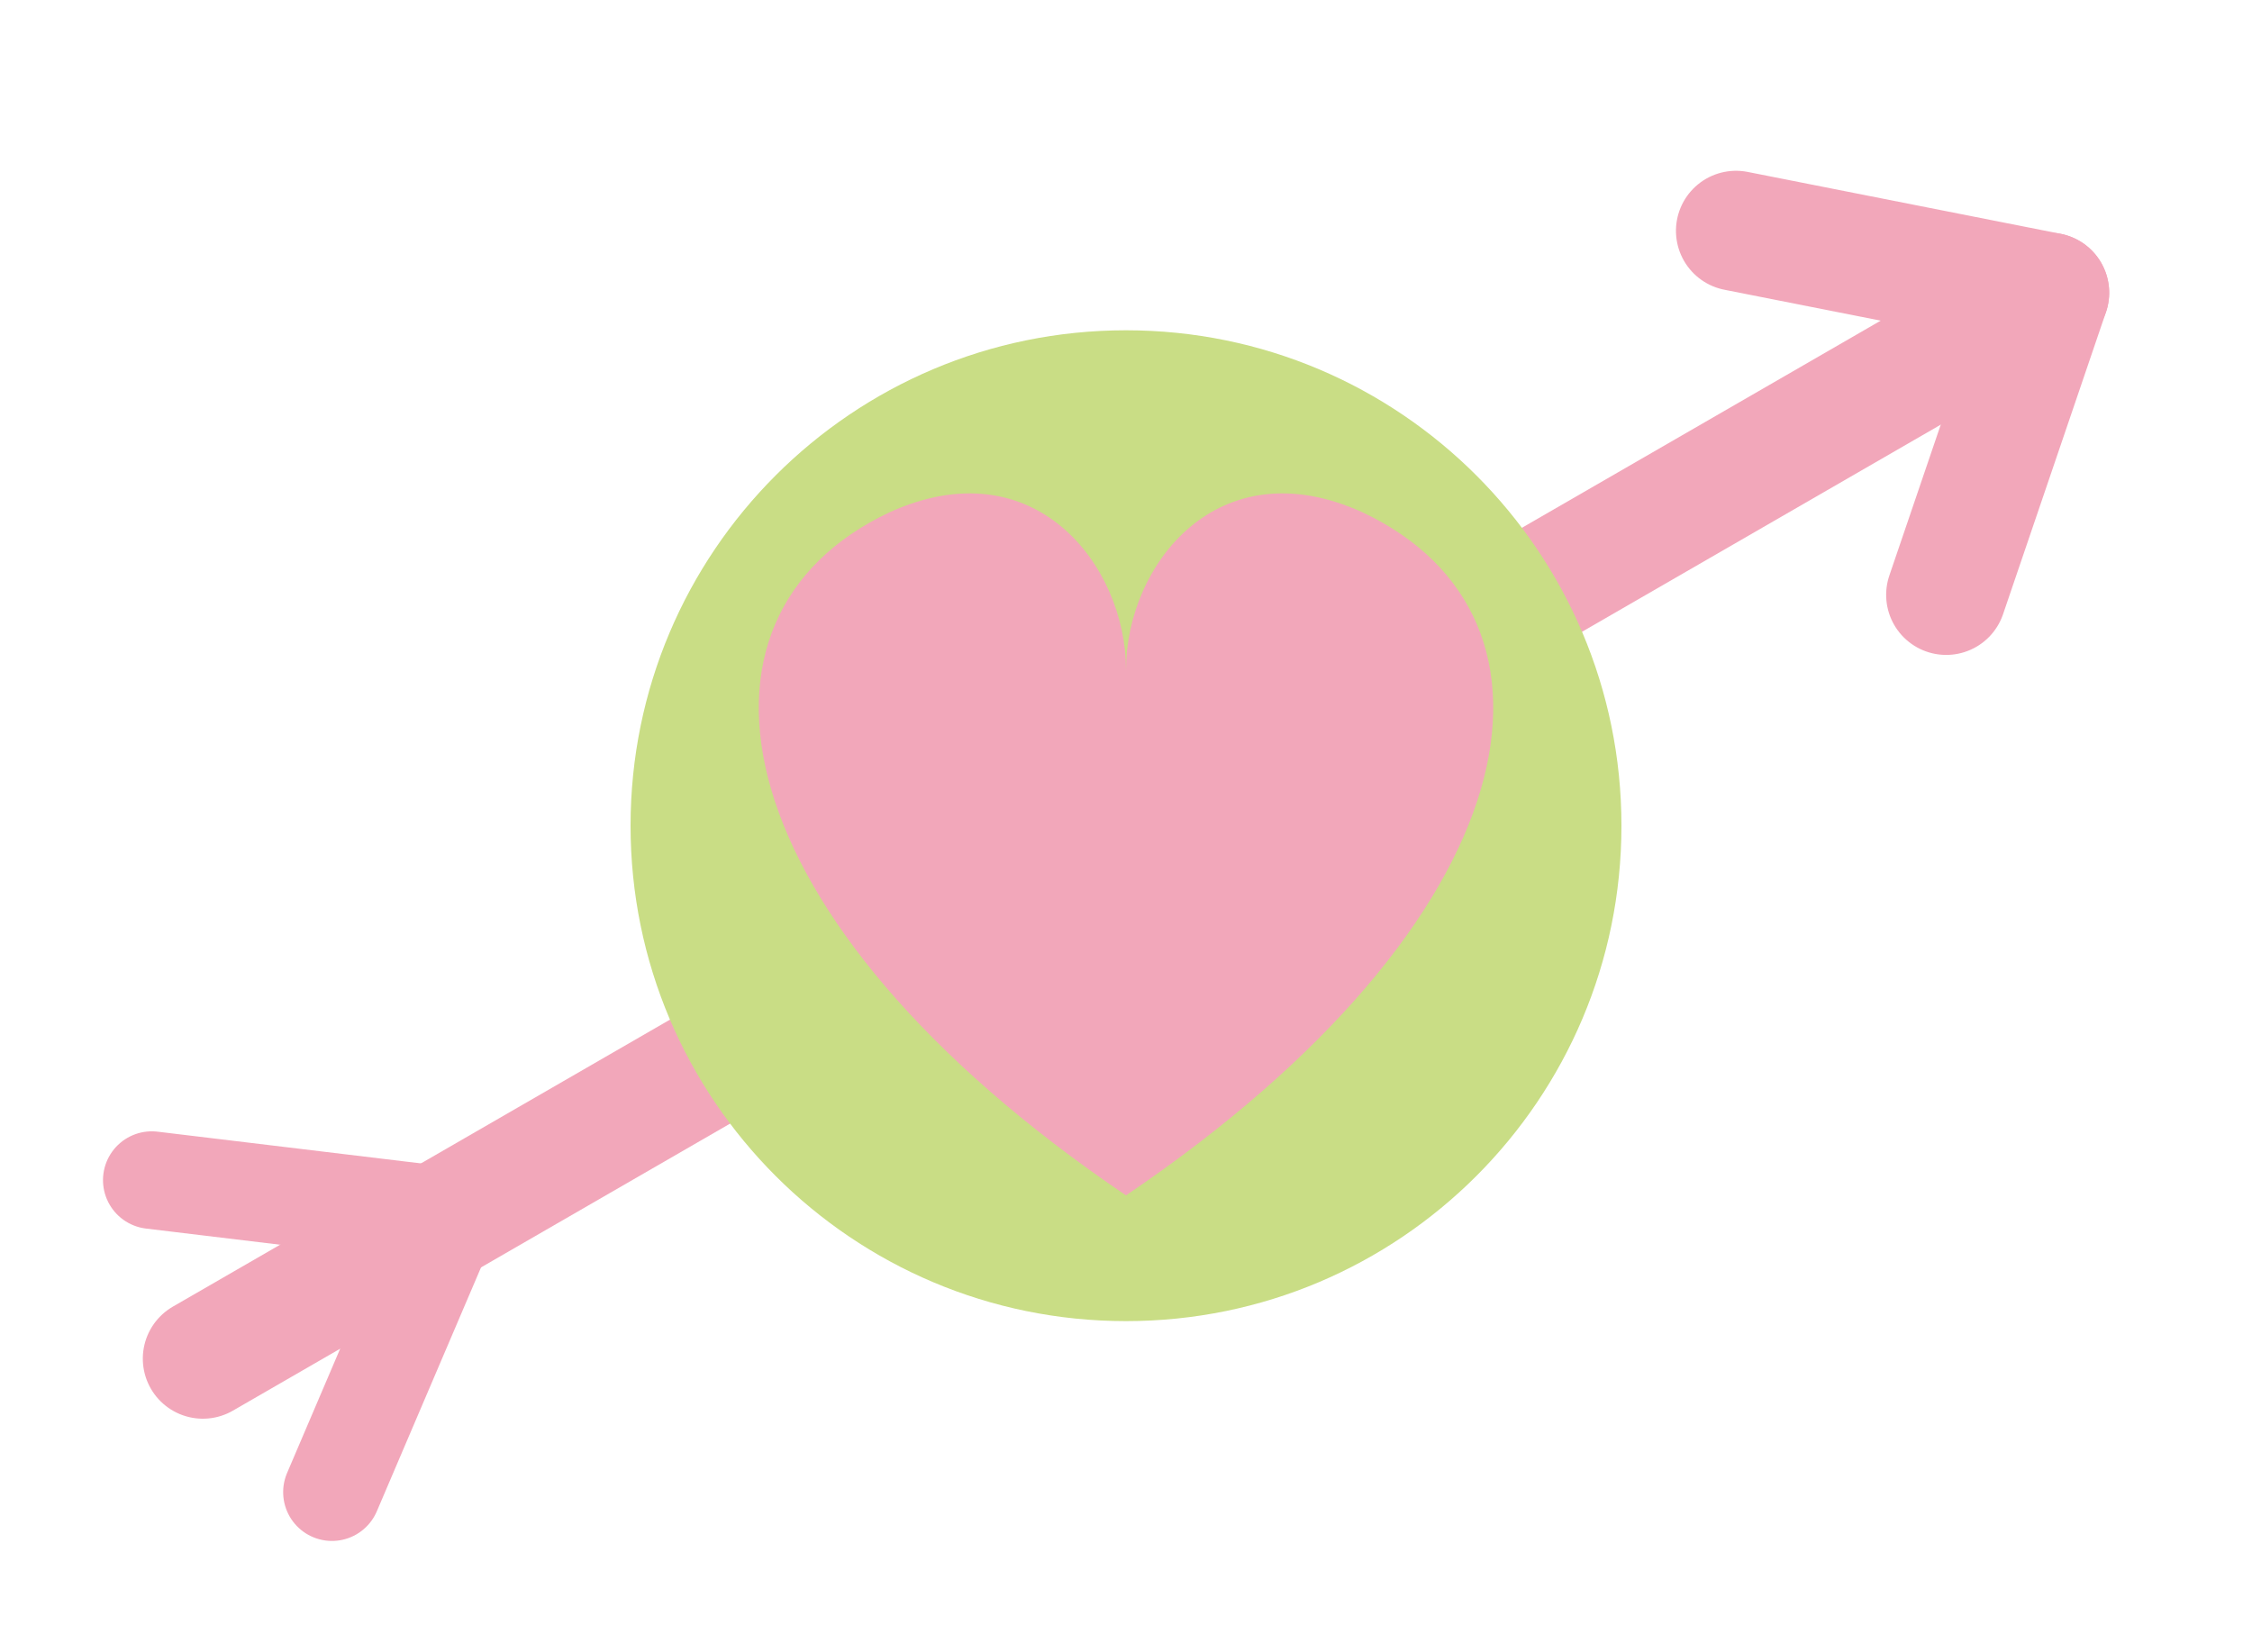
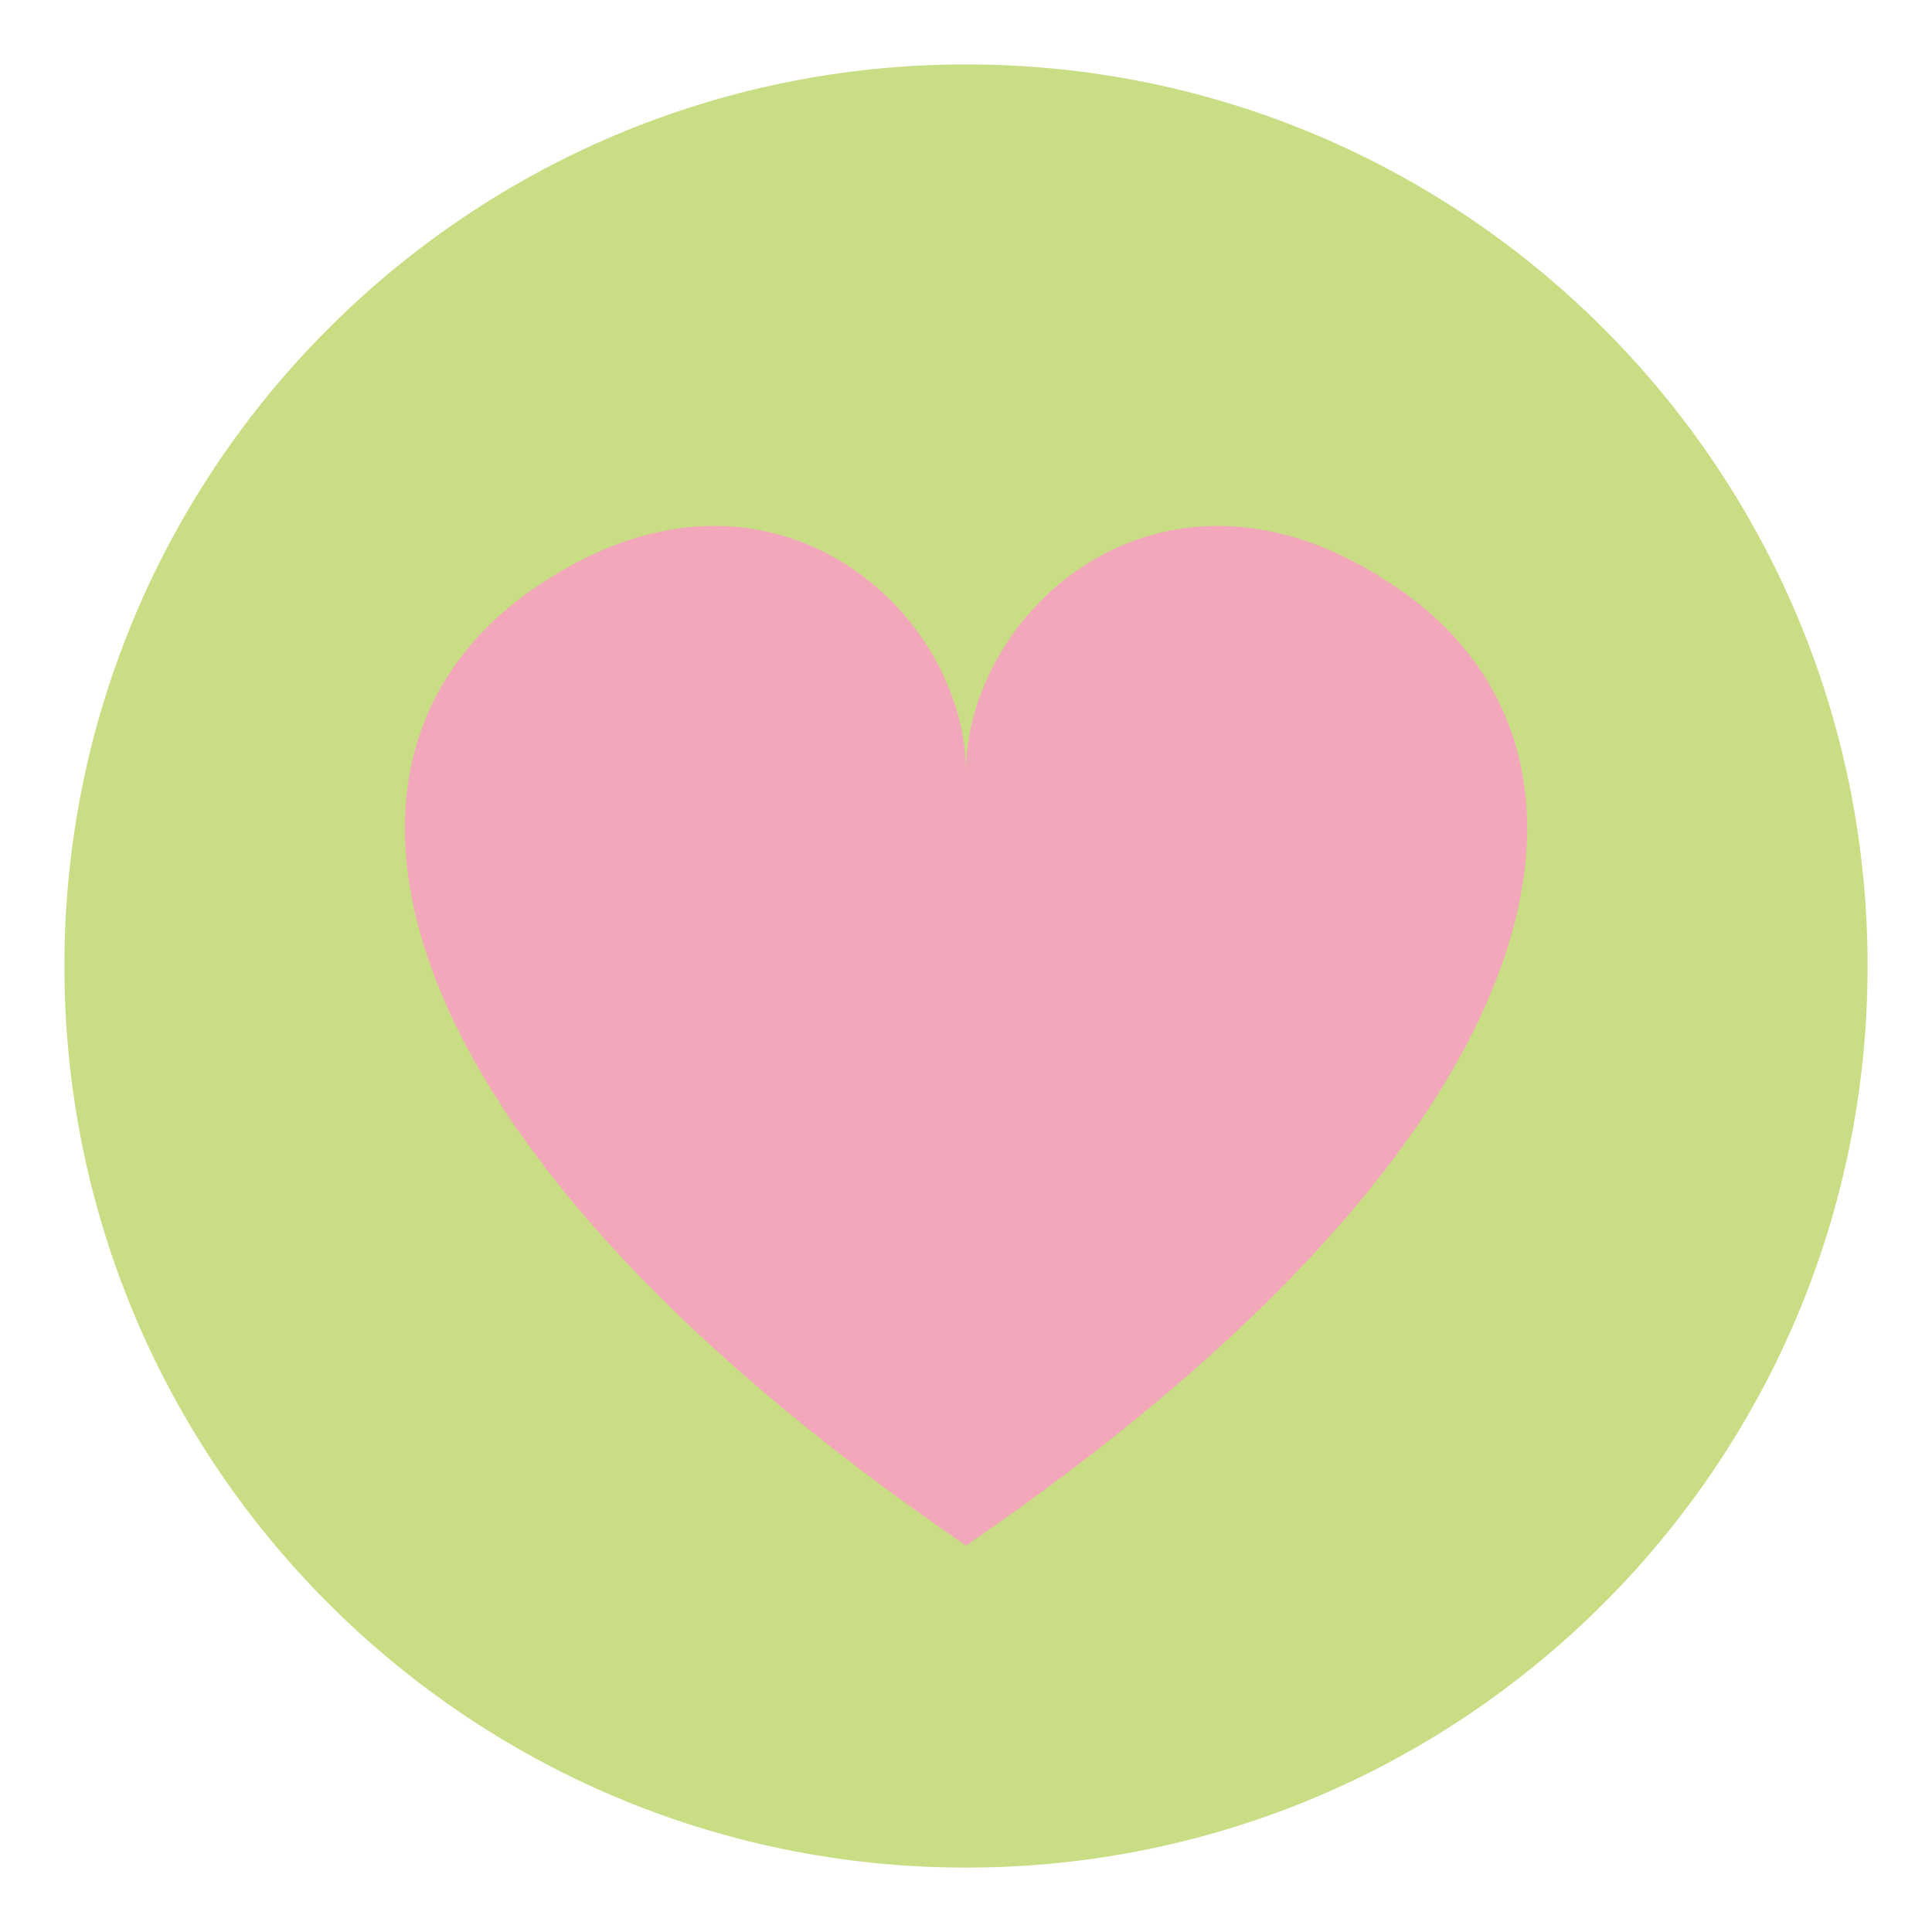
- <svg xmlns="http://www.w3.org/2000/svg" viewBox="0 0 300 220" role="img" aria-label="Piłka tenisowa z serduszkiem, przebita strzałą">
-   <g transform="rotate(-30 150 110)" fill="none" stroke="#f2a7ba" stroke-width="16" stroke-linecap="round" stroke-linejoin="round">
-     <path d="M8 110H292" />
-     <path d="M260 82 292 110 260 138" />
-     <path d="M14 86 46 110 14 134" stroke-width="13" />
-   </g>
-   <circle cx="150" cy="110" r="66" fill="#c9dd85" />
-   <g transform="translate(150 112) scale(1.75)">
-     <path d="M0 27C-31 6-35-17-18-25-7-30 0-21 0-13 0-21 7-30 18-25 35-17 31 6 0 27Z" fill="#f2a7ba" />
-   </g>
+ <svg xmlns="http://www.w3.org/2000/svg" viewBox="0 0 120 120" role="img" aria-label="Piłka tenisowa z serduszkiem">
+   <circle cx="60" cy="60" r="56" fill="#c9dd85" />
+   <path d="M60 96C22 70 18 46 34 36 48 27 60 38 60 48 60 38 72 27 86 36 102 46 98 70 60 96Z" fill="#f2a7ba" />
</svg>
